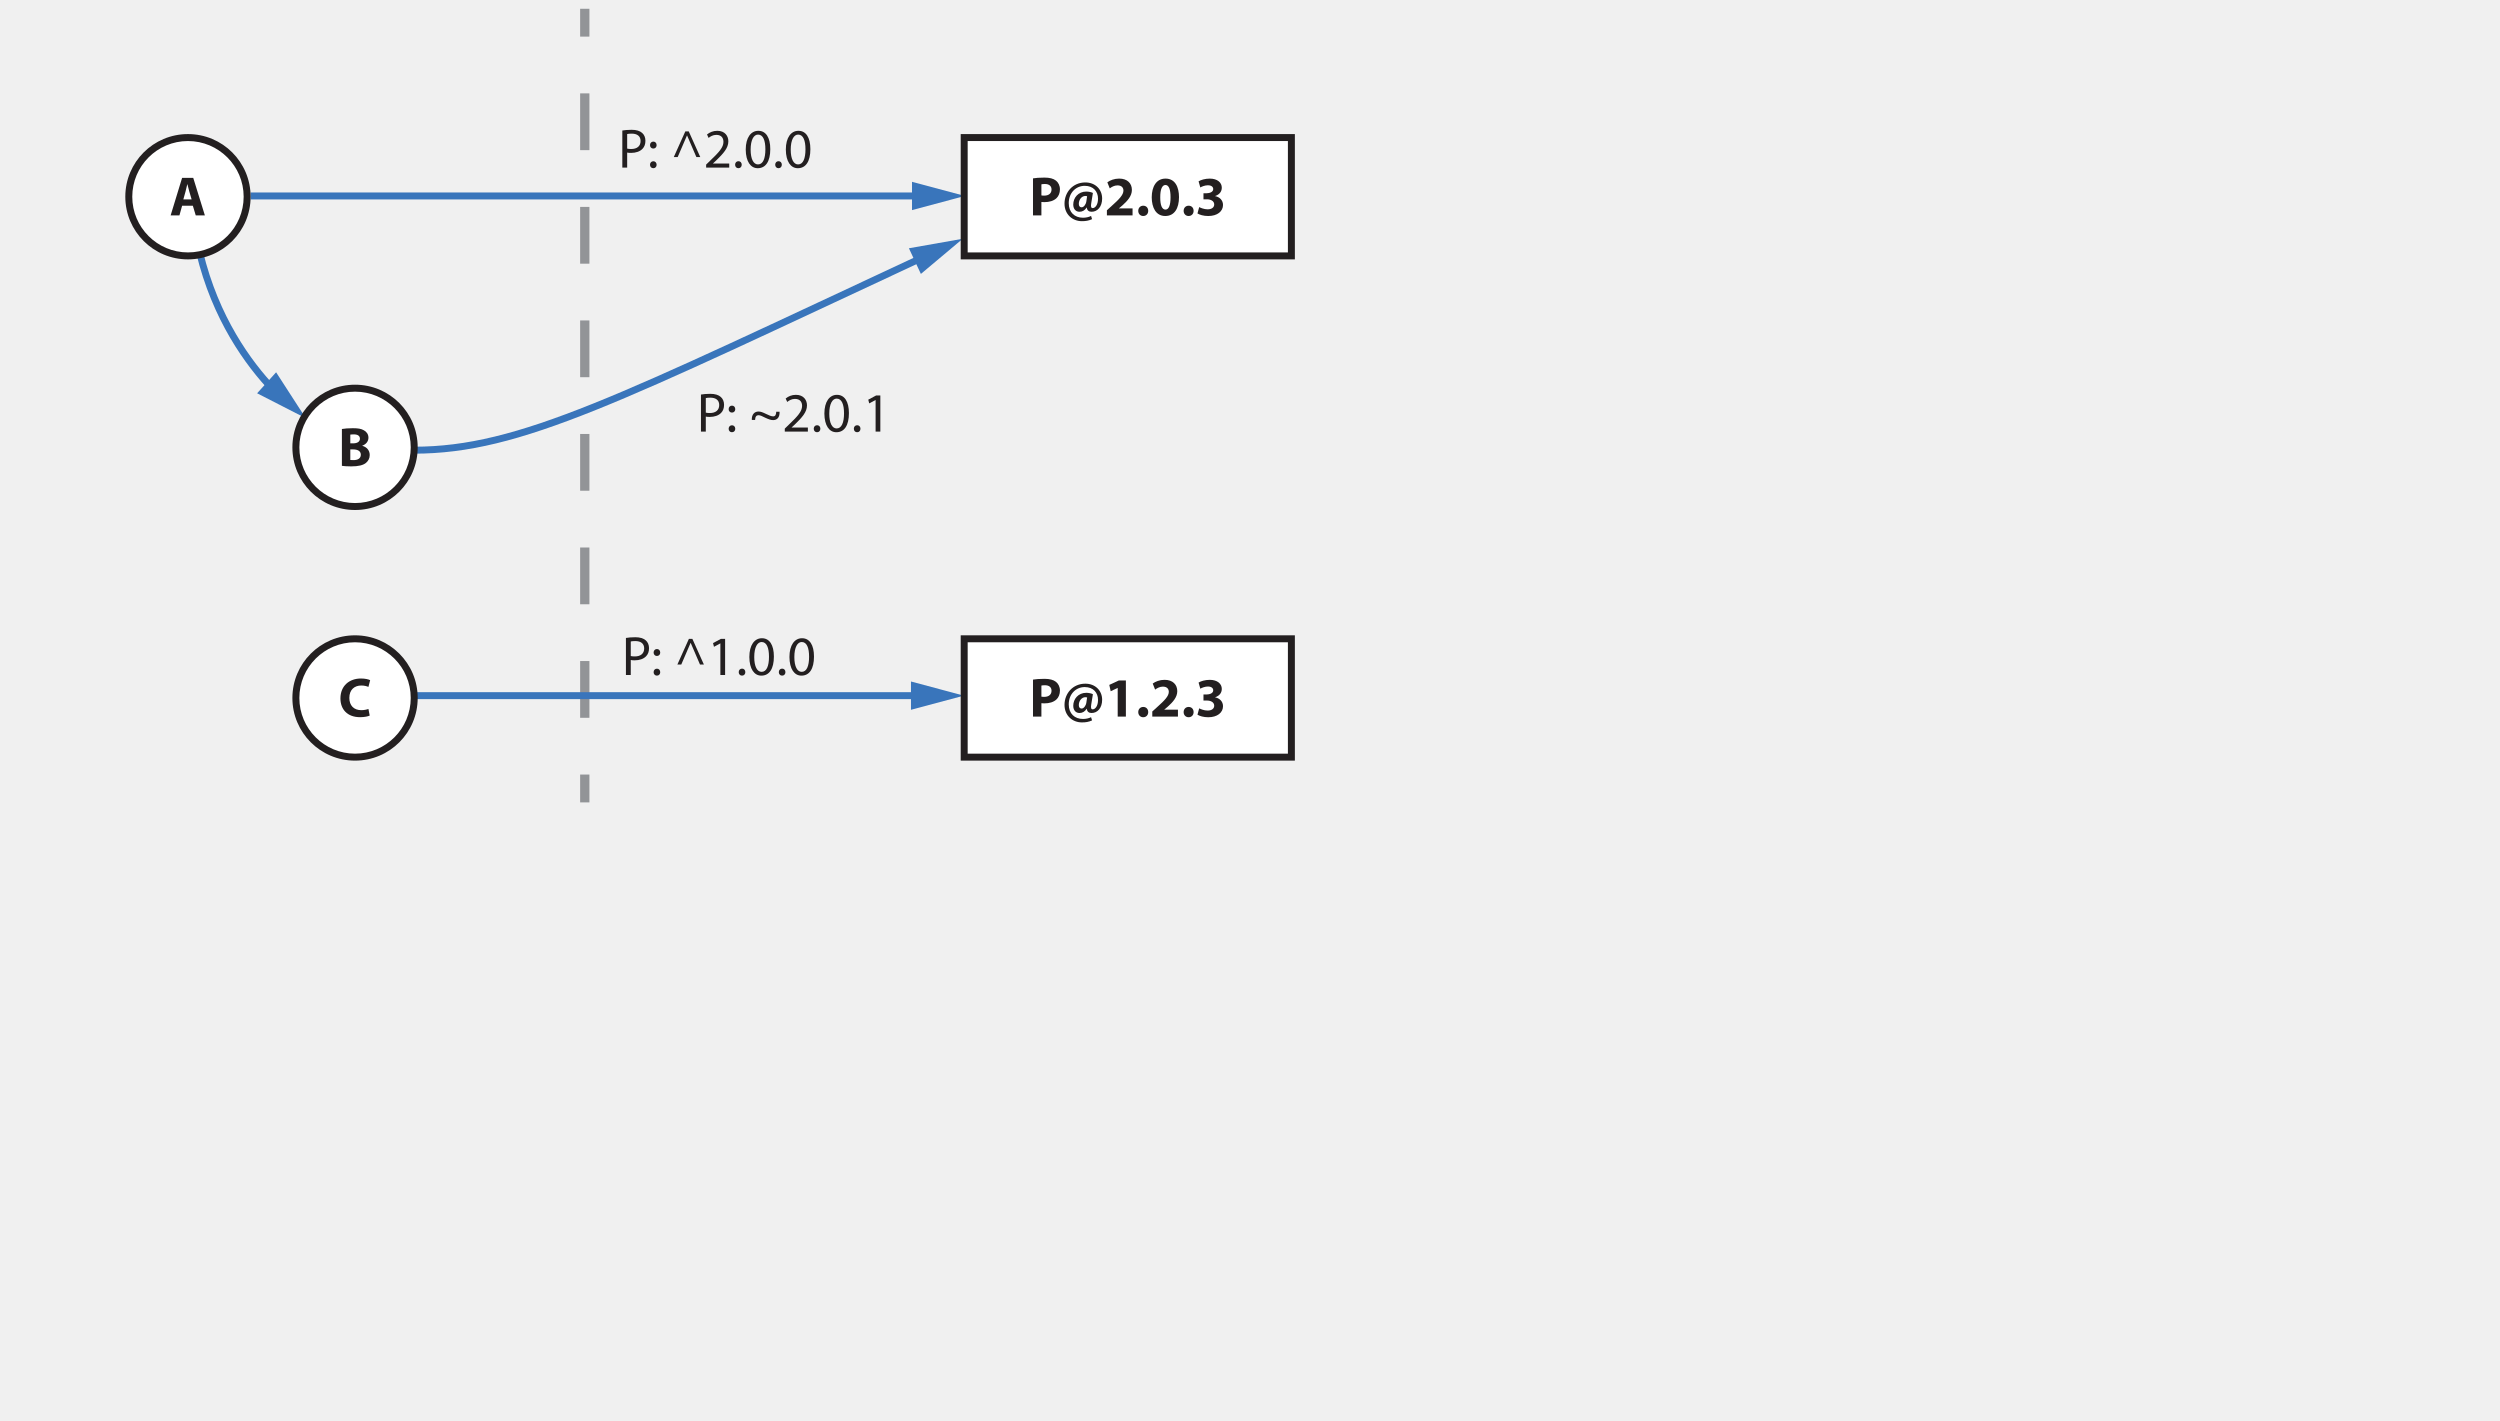
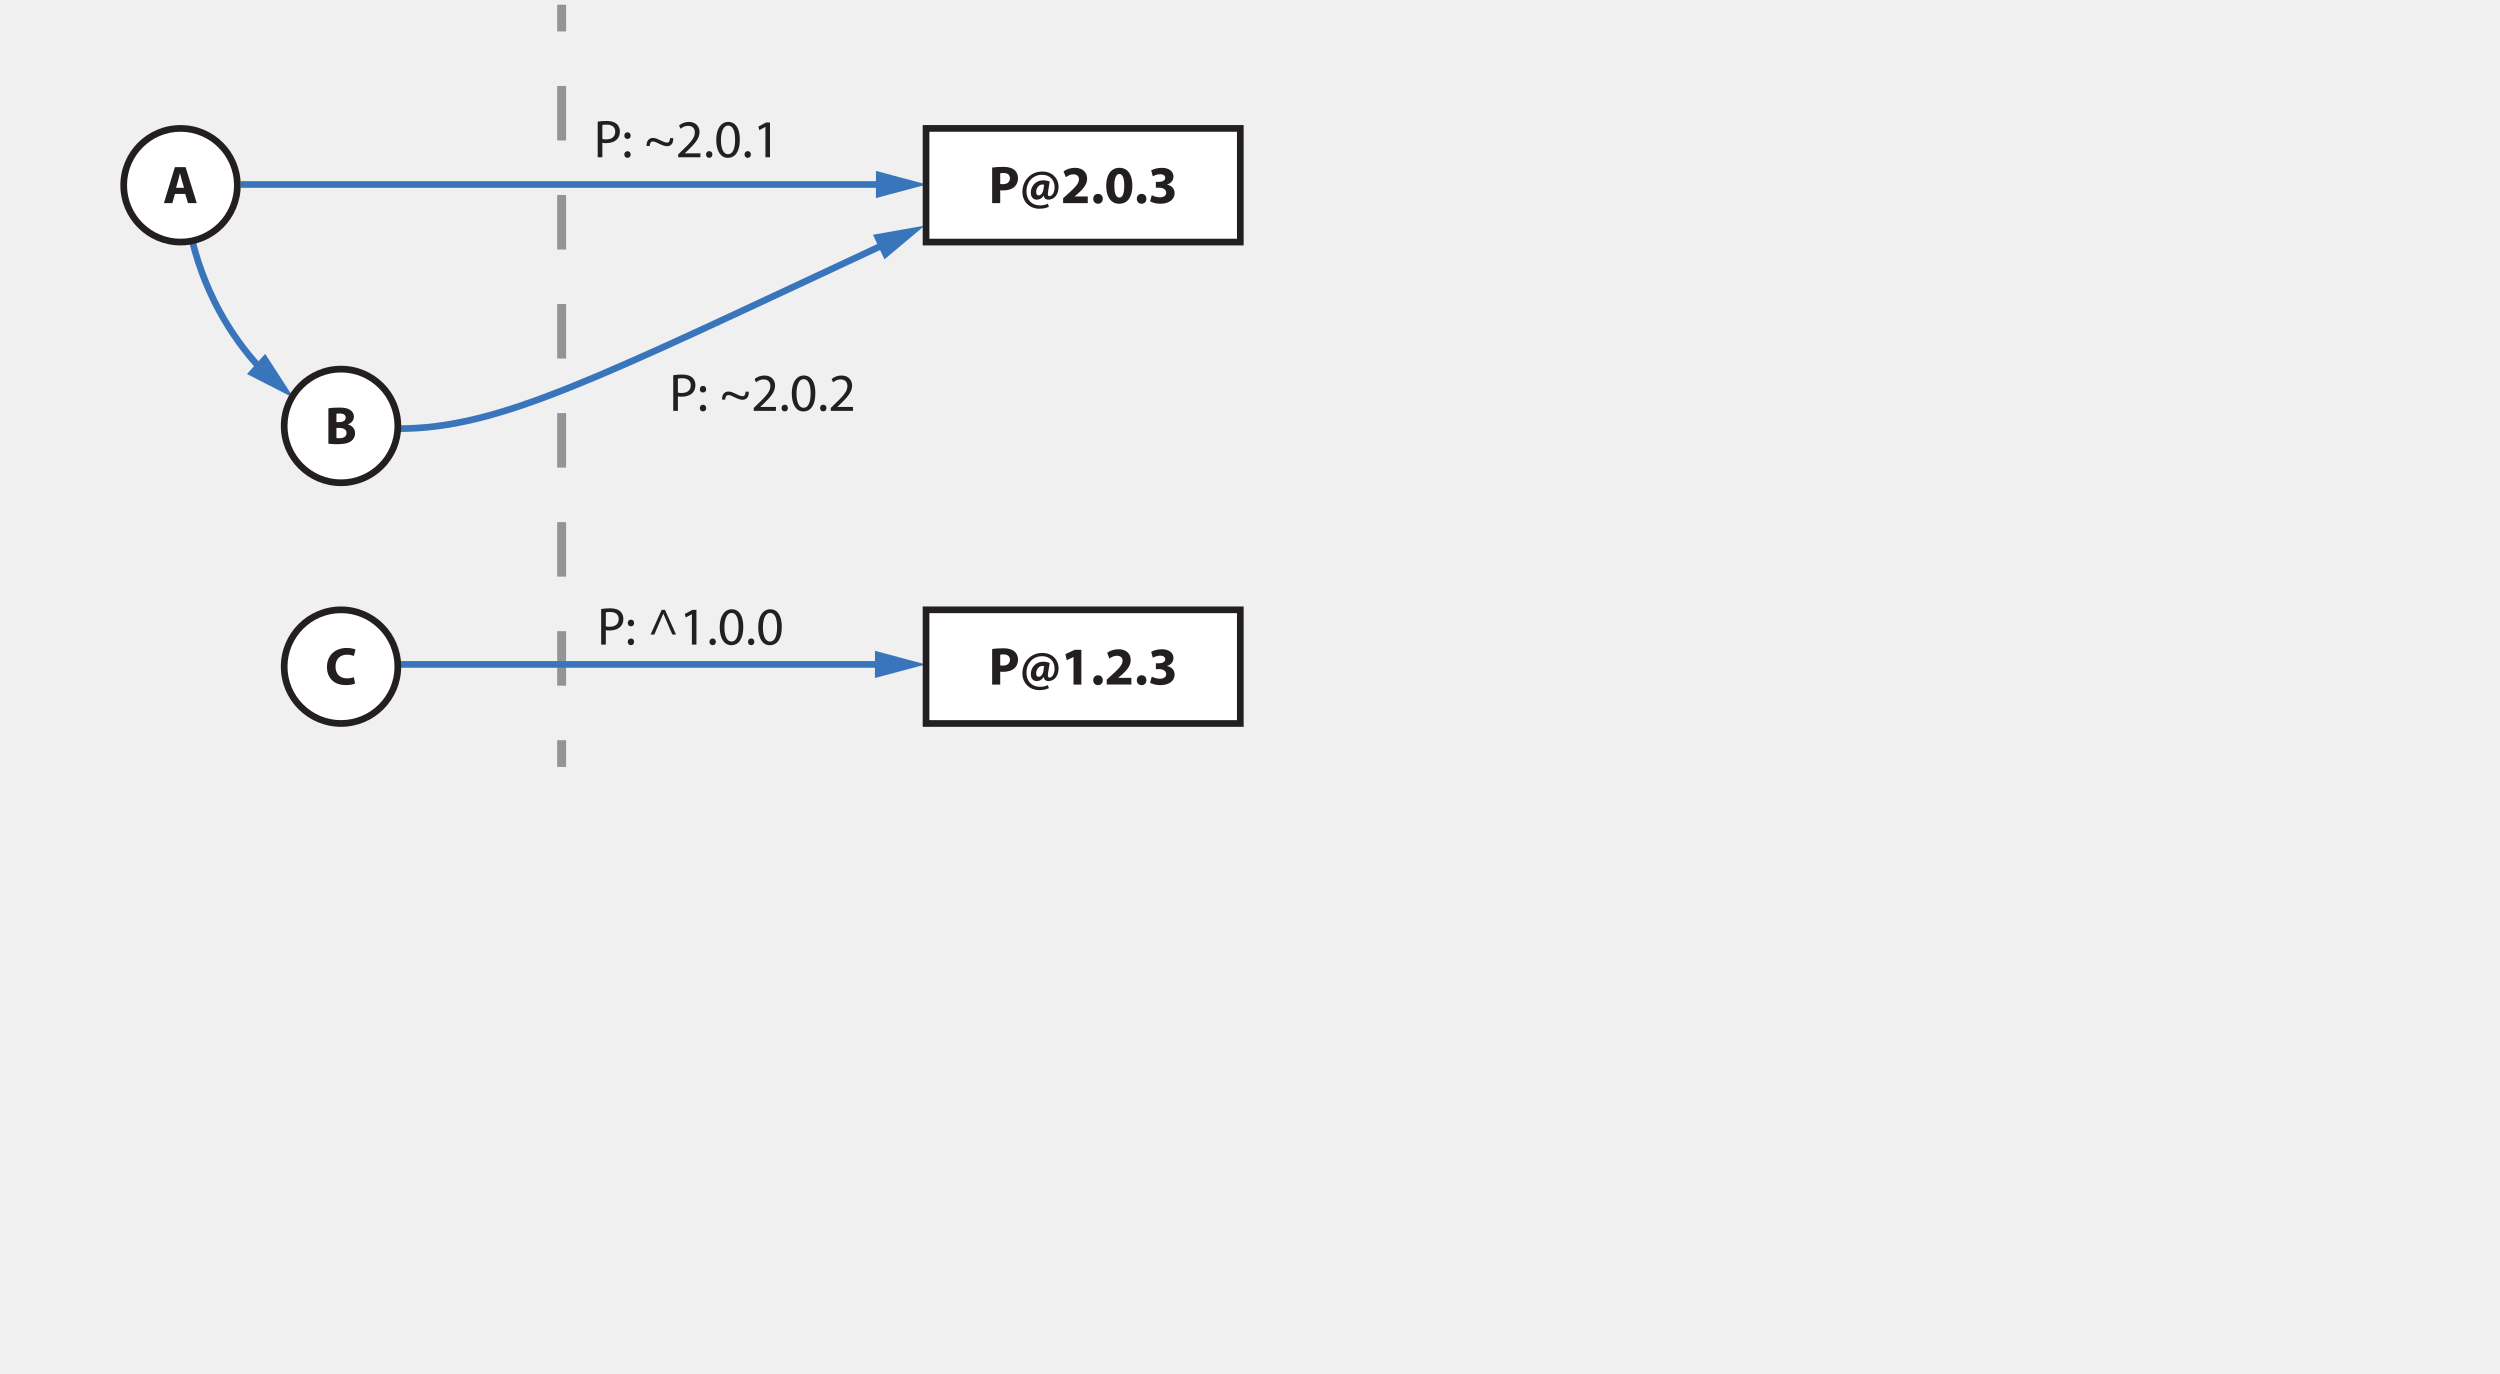
- <svg xmlns="http://www.w3.org/2000/svg" viewBox="0 0 538.666 306">
+ <svg xmlns="http://www.w3.org/2000/svg" viewBox="0 0 560.849 308.167">
  <g id="a">
-     <rect id="b" x="27" y="1.889" width="432" height="9" fill="none" />
+     <rect id="b" x="27" y="1.056" width="432" height="9" fill="none" />
  </g>
  <g id="c">
    <g id="d">
      <g id="e">
        <g>
-           <line x1="126" y1="1.889" x2="126" y2="7.889" fill="none" stroke="#929497" stroke-miterlimit="10" stroke-width="2" />
-           <line x1="126" y1="20.12" x2="126" y2="160.774" fill="none" stroke="#929497" stroke-dasharray="0 0 12.231 12.231" stroke-miterlimit="10" stroke-width="2" />
-           <line x1="126" y1="166.889" x2="126" y2="172.889" fill="none" stroke="#929497" stroke-miterlimit="10" stroke-width="2" />
+           <line x1="126" y1="1.056" x2="126" y2="7.056" fill="none" stroke="#929497" stroke-miterlimit="10" stroke-width="2" />
+           <line x1="126" y1="19.286" x2="126" y2="159.94" fill="none" stroke="#929497" stroke-dasharray="0 0 12.231 12.231" stroke-miterlimit="10" stroke-width="2" />
+           <line x1="126" y1="166.056" x2="126" y2="172.056" fill="none" stroke="#929497" stroke-miterlimit="10" stroke-width="2" />
        </g>
      </g>
      <g>
-         <path d="M43,54.333c3.419,14.257,10.509,23.97,15.898,29.638" fill="none" stroke="#3975bb" stroke-miterlimit="10" stroke-width="1.5" />
-         <polygon points="55.4 84.739 65.889 90.111 59.492 80.214 55.4 84.739" fill="#3975bb" />
+         <path d="M43,53.5c3.419,14.257,10.509,23.97,15.898,29.638" fill="none" stroke="#3975bb" stroke-miterlimit="10" stroke-width="1.5" />
+         <polygon points="55.4 83.906 65.889 89.278 59.492 79.38 55.4 83.906" fill="#3975bb" />
      </g>
      <g>
-         <path d="M89.222,97c22.826,0,44.219-11.059,109.789-41.63" fill="none" stroke="#3975bb" stroke-miterlimit="10" stroke-width="1.5" />
-         <polygon points="198.419 59.022 207.444 51.444 195.839 53.493 198.419 59.022" fill="#3975bb" />
+         <path d="M89.222,96.167c22.826,0,44.219-11.059,109.789-41.63" fill="none" stroke="#3975bb" stroke-miterlimit="10" stroke-width="1.5" />
+         <polygon points="198.419 58.188 207.444 50.611 195.839 52.66 198.419 58.188" fill="#3975bb" />
      </g>
      <g>
-         <line x1="89.778" y1="149.889" x2="198.364" y2="149.889" fill="none" stroke="#3975bb" stroke-miterlimit="10" stroke-width="1.5" />
-         <polygon points="196.284 152.939 207.667 149.889 196.284 146.838 196.284 152.939" fill="#3975bb" />
+         <line x1="89.778" y1="149.056" x2="198.364" y2="149.056" fill="none" stroke="#3975bb" stroke-miterlimit="10" stroke-width="1.5" />
+         <polygon points="196.284 152.106 207.667 149.056 196.284 146.005 196.284 152.106" fill="#3975bb" />
      </g>
      <g>
-         <line x1="54" y1="42.222" x2="198.587" y2="42.222" fill="none" stroke="#3975bb" stroke-miterlimit="10" stroke-width="1.5" />
-         <polygon points="196.506 45.273 207.889 42.222 196.506 39.172 196.506 45.273" fill="#3975bb" />
+         <line x1="54" y1="41.389" x2="198.587" y2="41.389" fill="none" stroke="#3975bb" stroke-miterlimit="10" stroke-width="1.5" />
+         <polygon points="196.506 44.44 207.889 41.389 196.506 38.338 196.506 44.44" fill="#3975bb" />
      </g>
    </g>
    <g id="f">
      <g>
        <g>
-           <circle cx="76.5" cy="96.389" r="12.75" fill="#fff" />
-           <path d="M76.5,84.389c6.617,0,12,5.383,12,12s-5.383,12-12,12-12-5.383-12-12,5.383-12,12-12m0-1.5c-7.456,0-13.5,6.044-13.5,13.5s6.044,13.5,13.5,13.5,13.5-6.044,13.5-13.5-6.044-13.5-13.5-13.5h0Z" fill="#231f20" />
+           <circle cx="76.5" cy="95.556" r="12.75" fill="#fff" />
+           <path d="M76.5,83.556c6.617,0,12,5.383,12,12s-5.383,12-12,12-12-5.383-12-12,5.383-12,12-12m0-1.5c-7.456,0-13.5,6.044-13.5,13.5s6.044,13.5,13.5,13.5,13.5-6.044,13.5-13.5-6.044-13.5-13.5-13.5h0Z" fill="#231f20" />
        </g>
-         <path d="M73.667,92.433c.48-.096,1.451-.168,2.363-.168,1.115,0,1.799,.108,2.387,.456,.563,.3,.971,.852,.971,1.583,0,.719-.419,1.391-1.331,1.727v.024c.923,.252,1.607,.947,1.607,1.991,0,.731-.335,1.308-.839,1.715-.588,.468-1.571,.731-3.178,.731-.899,0-1.571-.06-1.979-.12v-7.939Zm1.811,3.094h.6c.959,0,1.475-.396,1.475-.996,0-.611-.468-.935-1.295-.935-.396,0-.624,.024-.78,.048v1.883Zm0,3.586c.18,.024,.396,.024,.708,.024,.828,0,1.559-.312,1.559-1.163,0-.815-.731-1.14-1.643-1.14h-.624v2.279Z" fill="#231f20" />
+         <path d="M73.667,91.6c.48-.096,1.451-.168,2.363-.168,1.115,0,1.799,.108,2.387,.456,.563,.3,.971,.852,.971,1.583,0,.719-.419,1.391-1.331,1.727v.024c.923,.252,1.607,.947,1.607,1.991,0,.731-.335,1.308-.839,1.715-.588,.468-1.571,.731-3.178,.731-.899,0-1.571-.06-1.979-.12v-7.939Zm1.811,3.094h.6c.959,0,1.475-.396,1.475-.996,0-.611-.468-.935-1.295-.935-.396,0-.624,.024-.78,.048v1.883Zm0,3.586c.18,.024,.396,.024,.708,.024,.828,0,1.559-.312,1.559-1.163,0-.815-.731-1.14-1.643-1.14h-.624v2.279Z" fill="#231f20" />
      </g>
      <g>
        <g>
-           <circle cx="76.5" cy="150.389" r="12.75" fill="#fff" />
-           <path d="M76.5,138.389c6.617,0,12,5.383,12,12s-5.383,12-12,12-12-5.383-12-12,5.383-12,12-12m0-1.5c-7.456,0-13.5,6.044-13.5,13.5s6.044,13.5,13.5,13.5,13.5-6.044,13.5-13.5-6.044-13.5-13.5-13.5h0Z" fill="#231f20" />
+           <circle cx="76.5" cy="149.556" r="12.75" fill="#fff" />
+           <path d="M76.5,137.556c6.617,0,12,5.383,12,12s-5.383,12-12,12-12-5.383-12-12,5.383-12,12-12m0-1.5c-7.456,0-13.5,6.044-13.5,13.5s6.044,13.5,13.5,13.5,13.5-6.044,13.5-13.5-6.044-13.5-13.5-13.5h0Z" fill="#231f20" />
        </g>
-         <path d="M79.659,154.181c-.336,.168-1.092,.348-2.075,.348-2.794,0-4.233-1.739-4.233-4.042,0-2.758,1.967-4.293,4.414-4.293,.947,0,1.667,.192,1.991,.36l-.372,1.451c-.372-.156-.888-.3-1.535-.3-1.451,0-2.579,.875-2.579,2.674,0,1.619,.959,2.639,2.59,2.639,.552,0,1.164-.12,1.523-.264l.276,1.427Z" fill="#231f20" />
+         <path d="M79.659,153.348c-.336,.168-1.092,.348-2.075,.348-2.794,0-4.233-1.739-4.233-4.042,0-2.758,1.967-4.293,4.414-4.293,.947,0,1.667,.192,1.991,.36l-.372,1.451c-.372-.156-.888-.3-1.535-.3-1.451,0-2.579,.875-2.579,2.674,0,1.619,.959,2.639,2.59,2.639,.552,0,1.164-.12,1.523-.264l.276,1.427Z" fill="#231f20" />
      </g>
      <g>
        <g>
-           <circle cx="40.5" cy="42.389" r="12.75" fill="#fff" />
-           <path d="M40.5,30.389c6.617,0,12,5.383,12,12s-5.383,12-12,12-12-5.383-12-12,5.383-12,12-12m0-1.5c-7.456,0-13.5,6.044-13.5,13.5s6.044,13.5,13.5,13.5,13.5-6.044,13.5-13.5-6.044-13.5-13.5-13.5h0Z" fill="#231f20" />
+           <circle cx="40.5" cy="41.556" r="12.75" fill="#fff" />
+           <path d="M40.5,29.556c6.617,0,12,5.383,12,12s-5.383,12-12,12-12-5.383-12-12,5.383-12,12-12m0-1.5c-7.456,0-13.5,6.044-13.5,13.5s6.044,13.5,13.5,13.5,13.5-6.044,13.5-13.5-6.044-13.5-13.5-13.5h0Z" fill="#231f20" />
        </g>
-         <path d="M39.238,44.334l-.576,2.075h-1.895l2.47-8.083h2.399l2.506,8.083h-1.967l-.624-2.075h-2.315Zm2.051-1.367l-.504-1.715c-.144-.479-.288-1.08-.408-1.559h-.024c-.12,.479-.24,1.091-.372,1.559l-.479,1.715h1.787Z" fill="#231f20" />
+         <path d="M39.238,43.501l-.576,2.075h-1.895l2.47-8.083h2.399l2.506,8.083h-1.967l-.624-2.075h-2.315Zm2.051-1.367l-.504-1.715c-.144-.479-.288-1.08-.408-1.559h-.024c-.12,.479-.24,1.091-.372,1.559l-.479,1.715h1.787Z" fill="#231f20" />
      </g>
      <g>
        <g>
-           <rect x="207.75" y="137.639" width="70.5" height="25.5" fill="#fff" />
-           <path d="M277.5,138.389v24h-69v-24h69m1.5-1.5h-72v27h72v-27h0Z" fill="#231f20" />
+           <rect x="207.75" y="136.806" width="70.5" height="25.5" fill="#fff" />
+           <path d="M277.5,137.556v24h-69v-24h69m1.5-1.5h-72v27h72v-27h0Z" fill="#231f20" />
        </g>
        <g>
-           <path d="M222.576,146.433c.564-.096,1.355-.168,2.471-.168,1.127,0,1.931,.216,2.471,.647,.516,.408,.863,1.08,.863,1.871s-.264,1.463-.744,1.919c-.624,.588-1.547,.852-2.626,.852-.24,0-.456-.012-.624-.036v2.891h-1.811v-7.976Zm1.811,3.67c.156,.036,.348,.048,.612,.048,.971,0,1.571-.492,1.571-1.319,0-.743-.516-1.187-1.427-1.187-.372,0-.624,.036-.756,.072v2.387Z" fill="#231f20" />
-           <path d="M235.304,155.224c-.72,.324-1.343,.432-2.195,.432-1.991,0-3.742-1.427-3.742-3.778,0-2.446,1.775-4.569,4.485-4.569,2.111,0,3.622,1.451,3.622,3.466,0,1.751-.983,2.854-2.279,2.854-.563,0-.972-.288-1.031-.923h-.024c-.372,.612-.912,.923-1.547,.923-.78,0-1.343-.576-1.343-1.559,0-1.463,1.08-2.794,2.807-2.794,.527,0,1.127,.132,1.427,.3l-.36,2.219c-.12,.708-.036,1.032,.3,1.043,.516,.012,1.163-.647,1.163-2.027,0-1.559-1.007-2.771-2.866-2.771-1.835,0-3.442,1.439-3.442,3.73,0,2.003,1.284,3.143,3.07,3.143,.612,0,1.259-.132,1.739-.384l.216,.695Zm-1.067-4.953c-.096-.024-.216-.048-.372-.048-.792,0-1.416,.779-1.416,1.703,0,.456,.204,.743,.6,.743,.444,0,.912-.563,1.02-1.259l.168-1.139Z" fill="#231f20" />
-           <path d="M240.826,148.232h-.024l-1.487,.708-.3-1.367,2.063-.959h1.511v7.796h-1.763v-6.177Z" fill="#231f20" />
-           <path d="M245.255,153.437c0-.647,.443-1.115,1.079-1.115s1.067,.456,1.067,1.115c0,.636-.432,1.104-1.079,1.104-.624,0-1.067-.468-1.067-1.104Z" fill="#231f20" />
-           <path d="M248.279,154.409v-1.104l1.007-.912c1.703-1.523,2.531-2.398,2.555-3.31,0-.636-.384-1.139-1.283-1.139-.671,0-1.259,.336-1.667,.647l-.516-1.307c.588-.444,1.499-.804,2.555-.804,1.763,0,2.734,1.032,2.734,2.447,0,1.307-.947,2.351-2.075,3.358l-.719,.6v.024h2.938v1.499h-5.528Z" fill="#231f20" />
-           <path d="M255.035,153.437c0-.647,.443-1.115,1.079-1.115s1.067,.456,1.067,1.115c0,.636-.432,1.104-1.079,1.104-.624,0-1.067-.468-1.067-1.104Z" fill="#231f20" />
-           <path d="M258.383,152.622c.324,.168,1.067,.48,1.812,.48,.947,0,1.427-.456,1.427-1.043,0-.768-.768-1.116-1.57-1.116h-.744v-1.307h.708c.611-.012,1.391-.24,1.391-.899,0-.468-.384-.815-1.151-.815-.636,0-1.307,.276-1.631,.468l-.372-1.319c.468-.3,1.403-.588,2.411-.588,1.667,0,2.591,.875,2.591,1.943,0,.828-.468,1.476-1.428,1.811v.024c.936,.168,1.691,.875,1.691,1.895,0,1.379-1.212,2.387-3.19,2.387-1.008,0-1.859-.264-2.314-.552l.371-1.367Z" fill="#231f20" />
+           <path d="M222.576,145.6c.564-.096,1.355-.168,2.471-.168,1.127,0,1.931,.216,2.471,.647,.516,.408,.863,1.08,.863,1.871s-.264,1.463-.744,1.919c-.624,.588-1.547,.852-2.626,.852-.24,0-.456-.012-.624-.036v2.891h-1.811v-7.976Zm1.811,3.67c.156,.036,.348,.048,.612,.048,.971,0,1.571-.492,1.571-1.319,0-.743-.516-1.187-1.427-1.187-.372,0-.624,.036-.756,.072v2.387Z" fill="#231f20" />
+           <path d="M235.304,154.391c-.72,.324-1.343,.432-2.195,.432-1.991,0-3.742-1.427-3.742-3.778,0-2.446,1.775-4.569,4.485-4.569,2.111,0,3.622,1.451,3.622,3.466,0,1.751-.983,2.854-2.279,2.854-.563,0-.972-.288-1.031-.923h-.024c-.372,.612-.912,.923-1.547,.923-.78,0-1.343-.576-1.343-1.559,0-1.463,1.08-2.794,2.807-2.794,.527,0,1.127,.132,1.427,.3l-.36,2.219c-.12,.708-.036,1.032,.3,1.043,.516,.012,1.163-.647,1.163-2.027,0-1.559-1.007-2.771-2.866-2.771-1.835,0-3.442,1.439-3.442,3.73,0,2.003,1.284,3.143,3.07,3.143,.612,0,1.259-.132,1.739-.384l.216,.695Zm-1.067-4.953c-.096-.024-.216-.048-.372-.048-.792,0-1.416,.779-1.416,1.703,0,.456,.204,.743,.6,.743,.444,0,.912-.563,1.02-1.259l.168-1.139Z" fill="#231f20" />
+           <path d="M240.826,147.399h-.024l-1.487,.708-.3-1.367,2.063-.959h1.511v7.796h-1.763v-6.177Z" fill="#231f20" />
+           <path d="M245.255,152.604c0-.647,.443-1.115,1.079-1.115s1.067,.456,1.067,1.115c0,.636-.432,1.104-1.079,1.104-.624,0-1.067-.468-1.067-1.104Z" fill="#231f20" />
+           <path d="M248.279,153.576v-1.104l1.007-.912c1.703-1.523,2.531-2.398,2.555-3.31,0-.636-.384-1.139-1.283-1.139-.671,0-1.259,.336-1.667,.647l-.516-1.307c.588-.444,1.499-.804,2.555-.804,1.763,0,2.734,1.032,2.734,2.447,0,1.307-.947,2.351-2.075,3.358l-.719,.6v.024h2.938v1.499h-5.528Z" fill="#231f20" />
+           <path d="M255.035,152.604c0-.647,.443-1.115,1.079-1.115s1.067,.456,1.067,1.115c0,.636-.432,1.104-1.079,1.104-.624,0-1.067-.468-1.067-1.104Z" fill="#231f20" />
+           <path d="M258.383,151.789c.324,.168,1.067,.48,1.812,.48,.947,0,1.427-.456,1.427-1.043,0-.768-.768-1.116-1.57-1.116h-.744v-1.307h.708c.611-.012,1.391-.24,1.391-.899,0-.468-.384-.815-1.151-.815-.636,0-1.307,.276-1.631,.468l-.372-1.319c.468-.3,1.403-.588,2.411-.588,1.667,0,2.591,.875,2.591,1.943,0,.828-.468,1.476-1.428,1.811v.024c.936,.168,1.691,.875,1.691,1.895,0,1.379-1.212,2.387-3.19,2.387-1.008,0-1.859-.264-2.314-.552l.371-1.367Z" fill="#231f20" />
        </g>
      </g>
      <g>
        <g>
-           <rect x="207.75" y="29.639" width="70.5" height="25.5" fill="#fff" />
-           <path d="M277.5,30.389v24h-69V30.389h69m1.5-1.5h-72v27h72V28.889h0Z" fill="#231f20" />
+           <rect x="207.75" y="28.806" width="70.5" height="25.5" fill="#fff" />
+           <path d="M277.5,29.556v24h-69V29.556h69m1.5-1.5h-72v27h72V28.056h0Z" fill="#231f20" />
        </g>
        <g>
-           <path d="M222.576,38.433c.564-.096,1.355-.168,2.471-.168,1.127,0,1.931,.216,2.471,.647,.516,.408,.863,1.08,.863,1.871s-.264,1.463-.744,1.919c-.624,.588-1.547,.852-2.626,.852-.24,0-.456-.012-.624-.036v2.891h-1.811v-7.976Zm1.811,3.67c.156,.036,.348,.048,.612,.048,.971,0,1.571-.492,1.571-1.319,0-.743-.516-1.187-1.427-1.187-.372,0-.624,.036-.756,.072v2.387Z" fill="#231f20" />
-           <path d="M235.304,47.224c-.72,.324-1.343,.432-2.195,.432-1.991,0-3.742-1.427-3.742-3.778,0-2.446,1.775-4.569,4.485-4.569,2.111,0,3.622,1.451,3.622,3.466,0,1.751-.983,2.854-2.279,2.854-.563,0-.972-.288-1.031-.923h-.024c-.372,.612-.912,.923-1.547,.923-.78,0-1.343-.576-1.343-1.559,0-1.463,1.08-2.794,2.807-2.794,.527,0,1.127,.132,1.427,.3l-.36,2.219c-.12,.708-.036,1.032,.3,1.043,.516,.012,1.163-.647,1.163-2.027,0-1.559-1.007-2.771-2.866-2.771-1.835,0-3.442,1.439-3.442,3.73,0,2.003,1.284,3.143,3.07,3.143,.612,0,1.259-.132,1.739-.384l.216,.695Zm-1.067-4.953c-.096-.024-.216-.048-.372-.048-.792,0-1.416,.779-1.416,1.703,0,.456,.204,.743,.6,.743,.444,0,.912-.563,1.02-1.259l.168-1.139Z" fill="#231f20" />
-           <path d="M238.5,46.409v-1.104l1.007-.912c1.703-1.523,2.531-2.398,2.555-3.31,0-.636-.384-1.139-1.283-1.139-.672,0-1.26,.336-1.667,.647l-.516-1.307c.588-.444,1.499-.804,2.555-.804,1.763,0,2.734,1.032,2.734,2.447,0,1.307-.947,2.351-2.075,3.358l-.72,.6v.024h2.938v1.499h-5.529Z" fill="#231f20" />
-           <path d="M245.255,45.437c0-.647,.443-1.115,1.079-1.115s1.067,.456,1.067,1.115c0,.636-.432,1.104-1.079,1.104-.624,0-1.067-.468-1.067-1.104Z" fill="#231f20" />
-           <path d="M254.036,42.475c0,2.411-.972,4.066-2.963,4.066-2.015,0-2.902-1.811-2.914-4.018,0-2.255,.96-4.042,2.975-4.042,2.087,0,2.902,1.859,2.902,3.994Zm-4.042,.048c-.012,1.787,.42,2.638,1.127,2.638,.708,0,1.092-.887,1.092-2.662,0-1.727-.372-2.639-1.104-2.639-.672,0-1.127,.852-1.115,2.663Z" fill="#231f20" />
-           <path d="M255.035,45.437c0-.647,.443-1.115,1.079-1.115s1.067,.456,1.067,1.115c0,.636-.432,1.104-1.079,1.104-.624,0-1.067-.468-1.067-1.104Z" fill="#231f20" />
-           <path d="M258.383,44.622c.324,.168,1.067,.48,1.812,.48,.947,0,1.427-.456,1.427-1.043,0-.768-.768-1.116-1.57-1.116h-.744v-1.307h.708c.611-.012,1.391-.24,1.391-.899,0-.468-.384-.815-1.151-.815-.636,0-1.307,.276-1.631,.468l-.372-1.319c.468-.3,1.403-.588,2.411-.588,1.667,0,2.591,.875,2.591,1.943,0,.828-.468,1.476-1.428,1.811v.024c.936,.168,1.691,.875,1.691,1.895,0,1.379-1.212,2.387-3.19,2.387-1.008,0-1.859-.264-2.314-.552l.371-1.367Z" fill="#231f20" />
+           <path d="M222.576,37.6c.564-.096,1.355-.168,2.471-.168,1.127,0,1.931,.216,2.471,.647,.516,.408,.863,1.08,.863,1.871s-.264,1.463-.744,1.919c-.624,.588-1.547,.852-2.626,.852-.24,0-.456-.012-.624-.036v2.891h-1.811v-7.976Zm1.811,3.67c.156,.036,.348,.048,.612,.048,.971,0,1.571-.492,1.571-1.319,0-.743-.516-1.187-1.427-1.187-.372,0-.624,.036-.756,.072v2.387Z" fill="#231f20" />
+           <path d="M235.304,46.391c-.72,.324-1.343,.432-2.195,.432-1.991,0-3.742-1.427-3.742-3.778,0-2.446,1.775-4.569,4.485-4.569,2.111,0,3.622,1.451,3.622,3.466,0,1.751-.983,2.854-2.279,2.854-.563,0-.972-.288-1.031-.923h-.024c-.372,.612-.912,.923-1.547,.923-.78,0-1.343-.576-1.343-1.559,0-1.463,1.08-2.794,2.807-2.794,.527,0,1.127,.132,1.427,.3l-.36,2.219c-.12,.708-.036,1.032,.3,1.043,.516,.012,1.163-.647,1.163-2.027,0-1.559-1.007-2.771-2.866-2.771-1.835,0-3.442,1.439-3.442,3.73,0,2.003,1.284,3.143,3.07,3.143,.612,0,1.259-.132,1.739-.384l.216,.695Zm-1.067-4.953c-.096-.024-.216-.048-.372-.048-.792,0-1.416,.779-1.416,1.703,0,.456,.204,.743,.6,.743,.444,0,.912-.563,1.02-1.259l.168-1.139Z" fill="#231f20" />
+           <path d="M238.5,45.576v-1.104l1.007-.912c1.703-1.523,2.531-2.398,2.555-3.31,0-.636-.384-1.139-1.283-1.139-.672,0-1.26,.336-1.667,.647l-.516-1.307c.588-.444,1.499-.804,2.555-.804,1.763,0,2.734,1.032,2.734,2.447,0,1.307-.947,2.351-2.075,3.358l-.72,.6v.024h2.938v1.499h-5.529Z" fill="#231f20" />
+           <path d="M245.255,44.604c0-.647,.443-1.115,1.079-1.115s1.067,.456,1.067,1.115c0,.636-.432,1.104-1.079,1.104-.624,0-1.067-.468-1.067-1.104Z" fill="#231f20" />
+           <path d="M254.036,41.642c0,2.411-.972,4.066-2.963,4.066-2.015,0-2.902-1.811-2.914-4.018,0-2.255,.96-4.042,2.975-4.042,2.087,0,2.902,1.859,2.902,3.994Zm-4.042,.048c-.012,1.787,.42,2.638,1.127,2.638,.708,0,1.092-.887,1.092-2.662,0-1.727-.372-2.639-1.104-2.639-.672,0-1.127,.852-1.115,2.663Z" fill="#231f20" />
+           <path d="M255.035,44.604c0-.647,.443-1.115,1.079-1.115s1.067,.456,1.067,1.115c0,.636-.432,1.104-1.079,1.104-.624,0-1.067-.468-1.067-1.104Z" fill="#231f20" />
+           <path d="M258.383,43.789c.324,.168,1.067,.48,1.812,.48,.947,0,1.427-.456,1.427-1.043,0-.768-.768-1.116-1.57-1.116h-.744v-1.307h.708c.611-.012,1.391-.24,1.391-.899,0-.468-.384-.815-1.151-.815-.636,0-1.307,.276-1.631,.468l-.372-1.319c.468-.3,1.403-.588,2.411-.588,1.667,0,2.591,.875,2.591,1.943,0,.828-.468,1.476-1.428,1.811v.024c.936,.168,1.691,.875,1.691,1.895,0,1.379-1.212,2.387-3.19,2.387-1.008,0-1.859-.264-2.314-.552l.371-1.367Z" fill="#231f20" />
        </g>
      </g>
      <g>
-         <path d="M134.089,28.123c.504-.084,1.164-.156,2.003-.156,1.032,0,1.787,.24,2.268,.672,.443,.384,.707,.971,.707,1.691,0,.731-.216,1.307-.624,1.727-.551,.587-1.451,.888-2.47,.888-.312,0-.601-.012-.84-.072v3.238h-1.044v-7.988Zm1.044,3.898c.228,.06,.516,.084,.863,.084,1.26,0,2.027-.612,2.027-1.727,0-1.067-.756-1.583-1.907-1.583-.456,0-.804,.036-.983,.084v3.142Z" fill="#231f20" />
-         <path d="M140.054,31.266c0-.444,.3-.756,.72-.756,.419,0,.695,.312,.707,.756,0,.419-.275,.744-.72,.744-.42,0-.707-.324-.707-.744Zm0,4.233c0-.444,.3-.755,.72-.755,.419,0,.695,.312,.707,.755,0,.42-.275,.744-.72,.744-.42,0-.707-.324-.707-.744Z" fill="#231f20" />
-         <path d="M150.046,33.844l-2.003-4.654h-.023l-2.003,4.654h-.84l2.482-5.529h.744l2.482,5.529h-.84Z" fill="#231f20" />
-         <path d="M152.149,36.111v-.647l.827-.804c1.991-1.895,2.891-2.902,2.902-4.078,0-.792-.384-1.523-1.547-1.523-.708,0-1.296,.36-1.655,.66l-.336-.744c.54-.456,1.308-.792,2.207-.792,1.679,0,2.387,1.151,2.387,2.267,0,1.439-1.044,2.603-2.687,4.186l-.624,.576v.024h3.502v.875h-4.977Z" fill="#231f20" />
-         <path d="M158.39,35.488c0-.444,.3-.756,.72-.756,.419,0,.707,.312,.707,.756,0,.432-.275,.755-.72,.755-.42,0-.707-.324-.707-.755Z" fill="#231f20" />
-         <path d="M165.97,32.129c0,2.651-.983,4.114-2.71,4.114-1.523,0-2.555-1.427-2.579-4.006,0-2.614,1.128-4.054,2.711-4.054,1.643,0,2.578,1.463,2.578,3.946Zm-4.233,.12c0,2.027,.623,3.178,1.583,3.178,1.079,0,1.595-1.259,1.595-3.25,0-1.919-.491-3.179-1.583-3.179-.923,0-1.595,1.127-1.595,3.25Z" fill="#231f20" />
-         <path d="M167.029,35.488c0-.444,.3-.756,.719-.756,.42,0,.708,.312,.708,.756,0,.432-.275,.755-.72,.755-.42,0-.707-.324-.707-.755Z" fill="#231f20" />
-         <path d="M174.609,32.129c0,2.651-.983,4.114-2.71,4.114-1.523,0-2.555-1.427-2.579-4.006,0-2.614,1.128-4.054,2.711-4.054,1.643,0,2.578,1.463,2.578,3.946Zm-4.233,.12c0,2.027,.624,3.178,1.583,3.178,1.079,0,1.595-1.259,1.595-3.25,0-1.919-.491-3.179-1.583-3.179-.923,0-1.595,1.127-1.595,3.25Z" fill="#231f20" />
+         <path d="M134.089,27.29c.504-.084,1.164-.156,2.003-.156,1.032,0,1.787,.24,2.268,.672,.443,.384,.707,.971,.707,1.691,0,.731-.216,1.307-.624,1.727-.551,.587-1.451,.888-2.47,.888-.312,0-.601-.012-.84-.072v3.238h-1.044v-7.988Zm1.044,3.898c.228,.06,.516,.084,.863,.084,1.26,0,2.027-.612,2.027-1.727,0-1.067-.756-1.583-1.907-1.583-.456,0-.804,.036-.983,.084v3.142Z" fill="#231f20" />
+         <path d="M140.054,30.433c0-.444,.3-.756,.72-.756,.419,0,.695,.312,.707,.756,0,.419-.275,.744-.72,.744-.42,0-.707-.324-.707-.744Zm0,4.233c0-.444,.3-.755,.72-.755,.419,0,.695,.312,.707,.755,0,.42-.275,.744-.72,.744-.42,0-.707-.324-.707-.744Z" fill="#231f20" />
+         <path d="M145.045,32.759c-.048-1.199,.6-1.811,1.427-1.811,.504,0,.888,.156,1.691,.54,.611,.288,1.056,.504,1.499,.504,.432,0,.636-.348,.647-1.007h.72c.061,1.343-.636,1.811-1.379,1.811-.479,0-.912-.144-1.739-.528-.563-.276-1.008-.528-1.439-.528s-.695,.3-.72,1.02h-.707Z" fill="#231f20" />
+         <path d="M152.149,35.278v-.647l.827-.804c1.991-1.895,2.891-2.902,2.902-4.078,0-.792-.384-1.523-1.547-1.523-.708,0-1.296,.36-1.655,.66l-.336-.744c.54-.456,1.308-.792,2.207-.792,1.679,0,2.387,1.151,2.387,2.267,0,1.439-1.044,2.603-2.687,4.186l-.624,.576v.024h3.502v.875h-4.977Z" fill="#231f20" />
+         <path d="M158.39,34.654c0-.444,.3-.756,.72-.756,.419,0,.707,.312,.707,.756,0,.432-.275,.755-.72,.755-.42,0-.707-.324-.707-.755Z" fill="#231f20" />
+         <path d="M165.97,31.296c0,2.651-.983,4.114-2.71,4.114-1.523,0-2.555-1.427-2.579-4.006,0-2.614,1.128-4.054,2.711-4.054,1.643,0,2.578,1.463,2.578,3.946Zm-4.233,.12c0,2.027,.623,3.178,1.583,3.178,1.079,0,1.595-1.259,1.595-3.25,0-1.919-.491-3.179-1.583-3.179-.923,0-1.595,1.127-1.595,3.25Z" fill="#231f20" />
+         <path d="M167.029,34.654c0-.444,.3-.756,.719-.756,.42,0,.708,.312,.708,.756,0,.432-.275,.755-.72,.755-.42,0-.707-.324-.707-.755Z" fill="#231f20" />
+         <path d="M171.719,28.465h-.023l-1.355,.732-.204-.804,1.703-.912h.899v7.796h-1.02v-6.812Z" fill="#231f20" />
      </g>
      <g>
-         <path d="M151.033,85.012c.504-.084,1.164-.156,2.003-.156,1.032,0,1.787,.24,2.268,.672,.443,.384,.707,.971,.707,1.691,0,.731-.216,1.307-.624,1.727-.551,.587-1.451,.888-2.47,.888-.312,0-.601-.012-.84-.072v3.238h-1.044v-7.988Zm1.044,3.898c.228,.06,.516,.084,.863,.084,1.26,0,2.027-.612,2.027-1.727,0-1.067-.756-1.583-1.907-1.583-.456,0-.804,.036-.983,.084v3.142Z" fill="#231f20" />
-         <path d="M156.998,88.155c0-.444,.3-.756,.72-.756,.419,0,.695,.312,.707,.756,0,.419-.275,.744-.72,.744-.42,0-.707-.324-.707-.744Zm0,4.233c0-.444,.3-.755,.72-.755,.419,0,.695,.312,.707,.755,0,.42-.275,.744-.72,.744-.42,0-.707-.324-.707-.744Z" fill="#231f20" />
-         <path d="M161.989,90.482c-.048-1.199,.6-1.811,1.427-1.811,.504,0,.888,.156,1.691,.54,.611,.288,1.056,.504,1.499,.504,.432,0,.636-.348,.647-1.007h.72c.061,1.343-.636,1.811-1.379,1.811-.479,0-.912-.144-1.739-.528-.563-.276-1.008-.528-1.439-.528s-.695,.3-.72,1.02h-.707Z" fill="#231f20" />
-         <path d="M169.094,93v-.647l.827-.804c1.991-1.895,2.891-2.902,2.902-4.078,0-.792-.384-1.523-1.547-1.523-.708,0-1.296,.36-1.655,.66l-.336-.744c.54-.456,1.308-.792,2.207-.792,1.679,0,2.387,1.151,2.387,2.267,0,1.439-1.044,2.603-2.687,4.186l-.624,.576v.024h3.502v.875h-4.977Z" fill="#231f20" />
-         <path d="M175.334,92.377c0-.444,.3-.756,.72-.756,.419,0,.707,.312,.707,.756,0,.432-.275,.755-.72,.755-.42,0-.707-.324-.707-.755Z" fill="#231f20" />
-         <path d="M182.914,89.018c0,2.651-.983,4.114-2.71,4.114-1.523,0-2.555-1.427-2.579-4.006,0-2.614,1.128-4.054,2.711-4.054,1.643,0,2.578,1.463,2.578,3.946Zm-4.233,.12c0,2.027,.623,3.178,1.583,3.178,1.079,0,1.595-1.259,1.595-3.25,0-1.919-.491-3.179-1.583-3.179-.923,0-1.595,1.127-1.595,3.25Z" fill="#231f20" />
-         <path d="M183.974,92.377c0-.444,.3-.756,.719-.756,.42,0,.708,.312,.708,.756,0,.432-.275,.755-.72,.755-.42,0-.707-.324-.707-.755Z" fill="#231f20" />
-         <path d="M188.663,86.188h-.023l-1.355,.732-.204-.804,1.703-.912h.899v7.796h-1.02v-6.812Z" fill="#231f20" />
+         <path d="M151.033,84.179c.504-.084,1.164-.156,2.003-.156,1.032,0,1.787,.24,2.268,.672,.443,.384,.707,.971,.707,1.691,0,.731-.216,1.307-.624,1.727-.551,.587-1.451,.888-2.47,.888-.312,0-.601-.012-.84-.072v3.238h-1.044v-7.988Zm1.044,3.898c.228,.06,.516,.084,.863,.084,1.26,0,2.027-.612,2.027-1.727,0-1.067-.756-1.583-1.907-1.583-.456,0-.804,.036-.983,.084v3.142Z" fill="#231f20" />
+         <path d="M156.998,87.322c0-.444,.3-.756,.72-.756,.419,0,.695,.312,.707,.756,0,.419-.275,.744-.72,.744-.42,0-.707-.324-.707-.744Zm0,4.233c0-.444,.3-.755,.72-.755,.419,0,.695,.312,.707,.755,0,.42-.275,.744-.72,.744-.42,0-.707-.324-.707-.744Z" fill="#231f20" />
+         <path d="M161.989,89.648c-.048-1.199,.6-1.811,1.427-1.811,.504,0,.888,.156,1.691,.54,.611,.288,1.056,.504,1.499,.504,.432,0,.636-.348,.647-1.007h.72c.061,1.343-.636,1.811-1.379,1.811-.479,0-.912-.144-1.739-.528-.563-.276-1.008-.528-1.439-.528s-.695,.3-.72,1.02h-.707Z" fill="#231f20" />
+         <path d="M169.094,92.167v-.647l.827-.804c1.991-1.895,2.891-2.902,2.902-4.078,0-.792-.384-1.523-1.547-1.523-.708,0-1.296,.36-1.655,.66l-.336-.744c.54-.456,1.308-.792,2.207-.792,1.679,0,2.387,1.151,2.387,2.267,0,1.439-1.044,2.603-2.687,4.186l-.624,.576v.024h3.502v.875h-4.977Z" fill="#231f20" />
+         <path d="M175.334,91.543c0-.444,.3-.756,.72-.756,.419,0,.707,.312,.707,.756,0,.432-.275,.755-.72,.755-.42,0-.707-.324-.707-.755Z" fill="#231f20" />
+         <path d="M182.914,88.185c0,2.651-.983,4.114-2.71,4.114-1.523,0-2.555-1.427-2.579-4.006,0-2.614,1.128-4.054,2.711-4.054,1.643,0,2.578,1.463,2.578,3.946Zm-4.233,.12c0,2.027,.623,3.178,1.583,3.178,1.079,0,1.595-1.259,1.595-3.25,0-1.919-.491-3.179-1.583-3.179-.923,0-1.595,1.127-1.595,3.25Z" fill="#231f20" />
+         <path d="M183.974,91.543c0-.444,.3-.756,.719-.756,.42,0,.708,.312,.708,.756,0,.432-.275,.755-.72,.755-.42,0-.707-.324-.707-.755Z" fill="#231f20" />
+         <path d="M186.373,92.167v-.647l.827-.804c1.991-1.895,2.891-2.902,2.902-4.078,0-.792-.384-1.523-1.547-1.523-.708,0-1.296,.36-1.655,.66l-.336-.744c.54-.456,1.308-.792,2.207-.792,1.679,0,2.387,1.151,2.387,2.267,0,1.439-1.044,2.603-2.687,4.186l-.624,.576v.024h3.502v.875h-4.977Z" fill="#231f20" />
      </g>
      <g>
-         <path d="M134.866,137.457c.504-.084,1.164-.156,2.003-.156,1.032,0,1.787,.24,2.268,.672,.443,.384,.707,.971,.707,1.691,0,.731-.216,1.307-.624,1.727-.551,.587-1.451,.888-2.47,.888-.312,0-.601-.012-.84-.072v3.238h-1.044v-7.988Zm1.044,3.898c.228,.06,.516,.084,.863,.084,1.26,0,2.027-.612,2.027-1.727,0-1.067-.756-1.583-1.907-1.583-.456,0-.804,.036-.983,.084v3.142Z" fill="#231f20" />
-         <path d="M140.831,140.599c0-.444,.3-.756,.72-.756,.419,0,.695,.312,.707,.756,0,.419-.275,.744-.72,.744-.42,0-.707-.324-.707-.744Zm0,4.233c0-.444,.3-.755,.72-.755,.419,0,.695,.312,.707,.755,0,.42-.275,.744-.72,.744-.42,0-.707-.324-.707-.744Z" fill="#231f20" />
-         <path d="M150.823,143.178l-2.003-4.654h-.023l-2.003,4.654h-.84l2.482-5.529h.744l2.482,5.529h-.84Z" fill="#231f20" />
-         <path d="M155.217,138.632h-.023l-1.355,.732-.204-.804,1.703-.912h.899v7.796h-1.02v-6.812Z" fill="#231f20" />
-         <path d="M159.167,144.821c0-.444,.3-.756,.72-.756,.419,0,.707,.312,.707,.756,0,.432-.275,.755-.72,.755-.42,0-.707-.324-.707-.755Z" fill="#231f20" />
-         <path d="M166.747,141.463c0,2.651-.983,4.114-2.71,4.114-1.523,0-2.555-1.427-2.579-4.006,0-2.614,1.128-4.054,2.711-4.054,1.643,0,2.578,1.463,2.578,3.946Zm-4.233,.12c0,2.027,.623,3.178,1.583,3.178,1.079,0,1.595-1.259,1.595-3.25,0-1.919-.491-3.179-1.583-3.179-.923,0-1.595,1.127-1.595,3.25Z" fill="#231f20" />
-         <path d="M167.807,144.821c0-.444,.3-.756,.719-.756,.42,0,.708,.312,.708,.756,0,.432-.275,.755-.72,.755-.42,0-.707-.324-.707-.755Z" fill="#231f20" />
-         <path d="M175.387,141.463c0,2.651-.983,4.114-2.71,4.114-1.523,0-2.555-1.427-2.579-4.006,0-2.614,1.128-4.054,2.711-4.054,1.643,0,2.578,1.463,2.578,3.946Zm-4.233,.12c0,2.027,.624,3.178,1.583,3.178,1.079,0,1.595-1.259,1.595-3.25,0-1.919-.491-3.179-1.583-3.179-.923,0-1.595,1.127-1.595,3.25Z" fill="#231f20" />
+         <path d="M134.866,136.624c.504-.084,1.164-.156,2.003-.156,1.032,0,1.787,.24,2.268,.672,.443,.384,.707,.971,.707,1.691,0,.731-.216,1.307-.624,1.727-.551,.587-1.451,.888-2.47,.888-.312,0-.601-.012-.84-.072v3.238h-1.044v-7.988Zm1.044,3.898c.228,.06,.516,.084,.863,.084,1.26,0,2.027-.612,2.027-1.727,0-1.067-.756-1.583-1.907-1.583-.456,0-.804,.036-.983,.084v3.142Z" fill="#231f20" />
+         <path d="M140.831,139.766c0-.444,.3-.756,.72-.756,.419,0,.695,.312,.707,.756,0,.419-.275,.744-.72,.744-.42,0-.707-.324-.707-.744Zm0,4.233c0-.444,.3-.755,.72-.755,.419,0,.695,.312,.707,.755,0,.42-.275,.744-.72,.744-.42,0-.707-.324-.707-.744Z" fill="#231f20" />
+         <path d="M150.823,142.345l-2.003-4.654h-.023l-2.003,4.654h-.84l2.482-5.529h.744l2.482,5.529h-.84Z" fill="#231f20" />
+         <path d="M155.217,137.799h-.023l-1.355,.732-.204-.804,1.703-.912h.899v7.796h-1.02v-6.812Z" fill="#231f20" />
+         <path d="M159.167,143.988c0-.444,.3-.756,.72-.756,.419,0,.707,.312,.707,.756,0,.432-.275,.755-.72,.755-.42,0-.707-.324-.707-.755Z" fill="#231f20" />
+         <path d="M166.747,140.629c0,2.651-.983,4.114-2.71,4.114-1.523,0-2.555-1.427-2.579-4.006,0-2.614,1.128-4.054,2.711-4.054,1.643,0,2.578,1.463,2.578,3.946Zm-4.233,.12c0,2.027,.623,3.178,1.583,3.178,1.079,0,1.595-1.259,1.595-3.25,0-1.919-.491-3.179-1.583-3.179-.923,0-1.595,1.127-1.595,3.25Z" fill="#231f20" />
+         <path d="M167.807,143.988c0-.444,.3-.756,.719-.756,.42,0,.708,.312,.708,.756,0,.432-.275,.755-.72,.755-.42,0-.707-.324-.707-.755Z" fill="#231f20" />
+         <path d="M175.387,140.629c0,2.651-.983,4.114-2.71,4.114-1.523,0-2.555-1.427-2.579-4.006,0-2.614,1.128-4.054,2.711-4.054,1.643,0,2.578,1.463,2.578,3.946Zm-4.233,.12c0,2.027,.624,3.178,1.583,3.178,1.079,0,1.595-1.259,1.595-3.25,0-1.919-.491-3.179-1.583-3.179-.923,0-1.595,1.127-1.595,3.25Z" fill="#231f20" />
      </g>
    </g>
  </g>
</svg>
